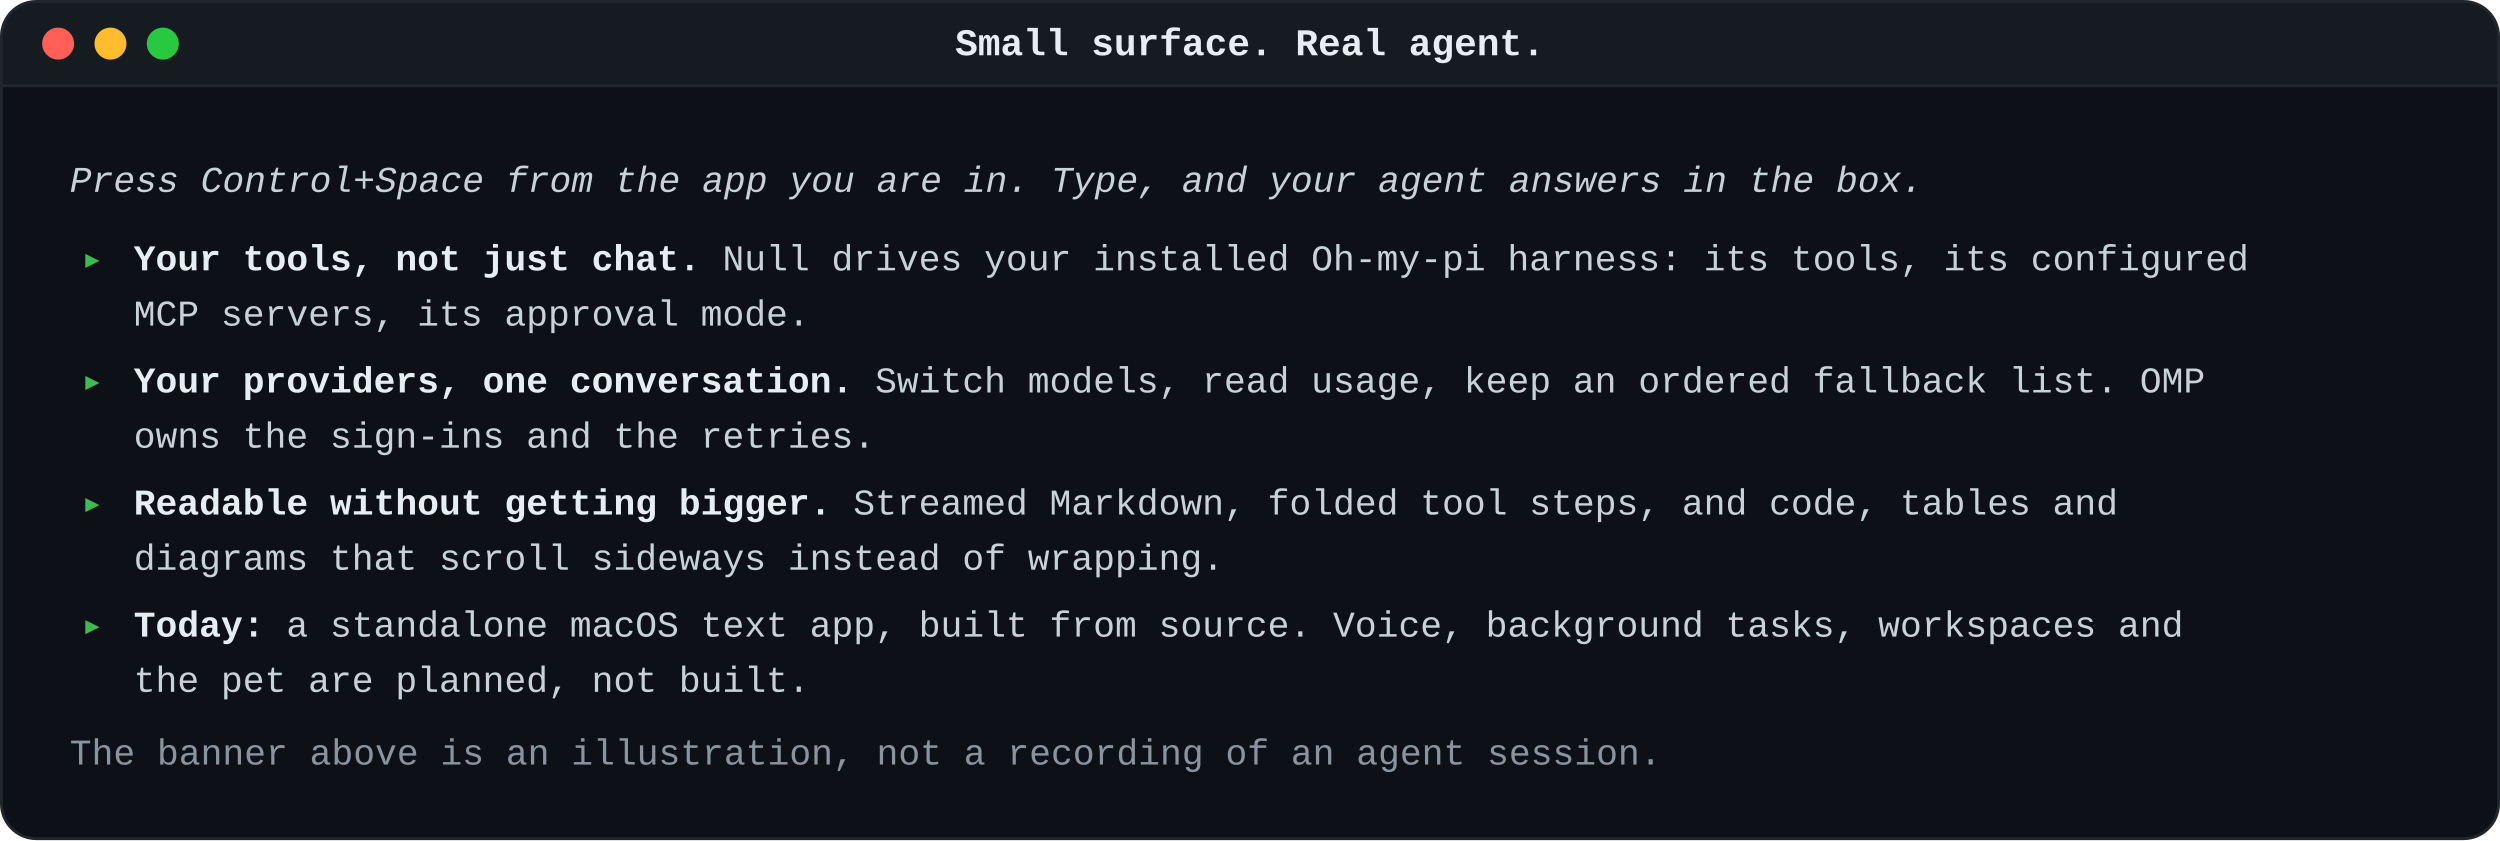
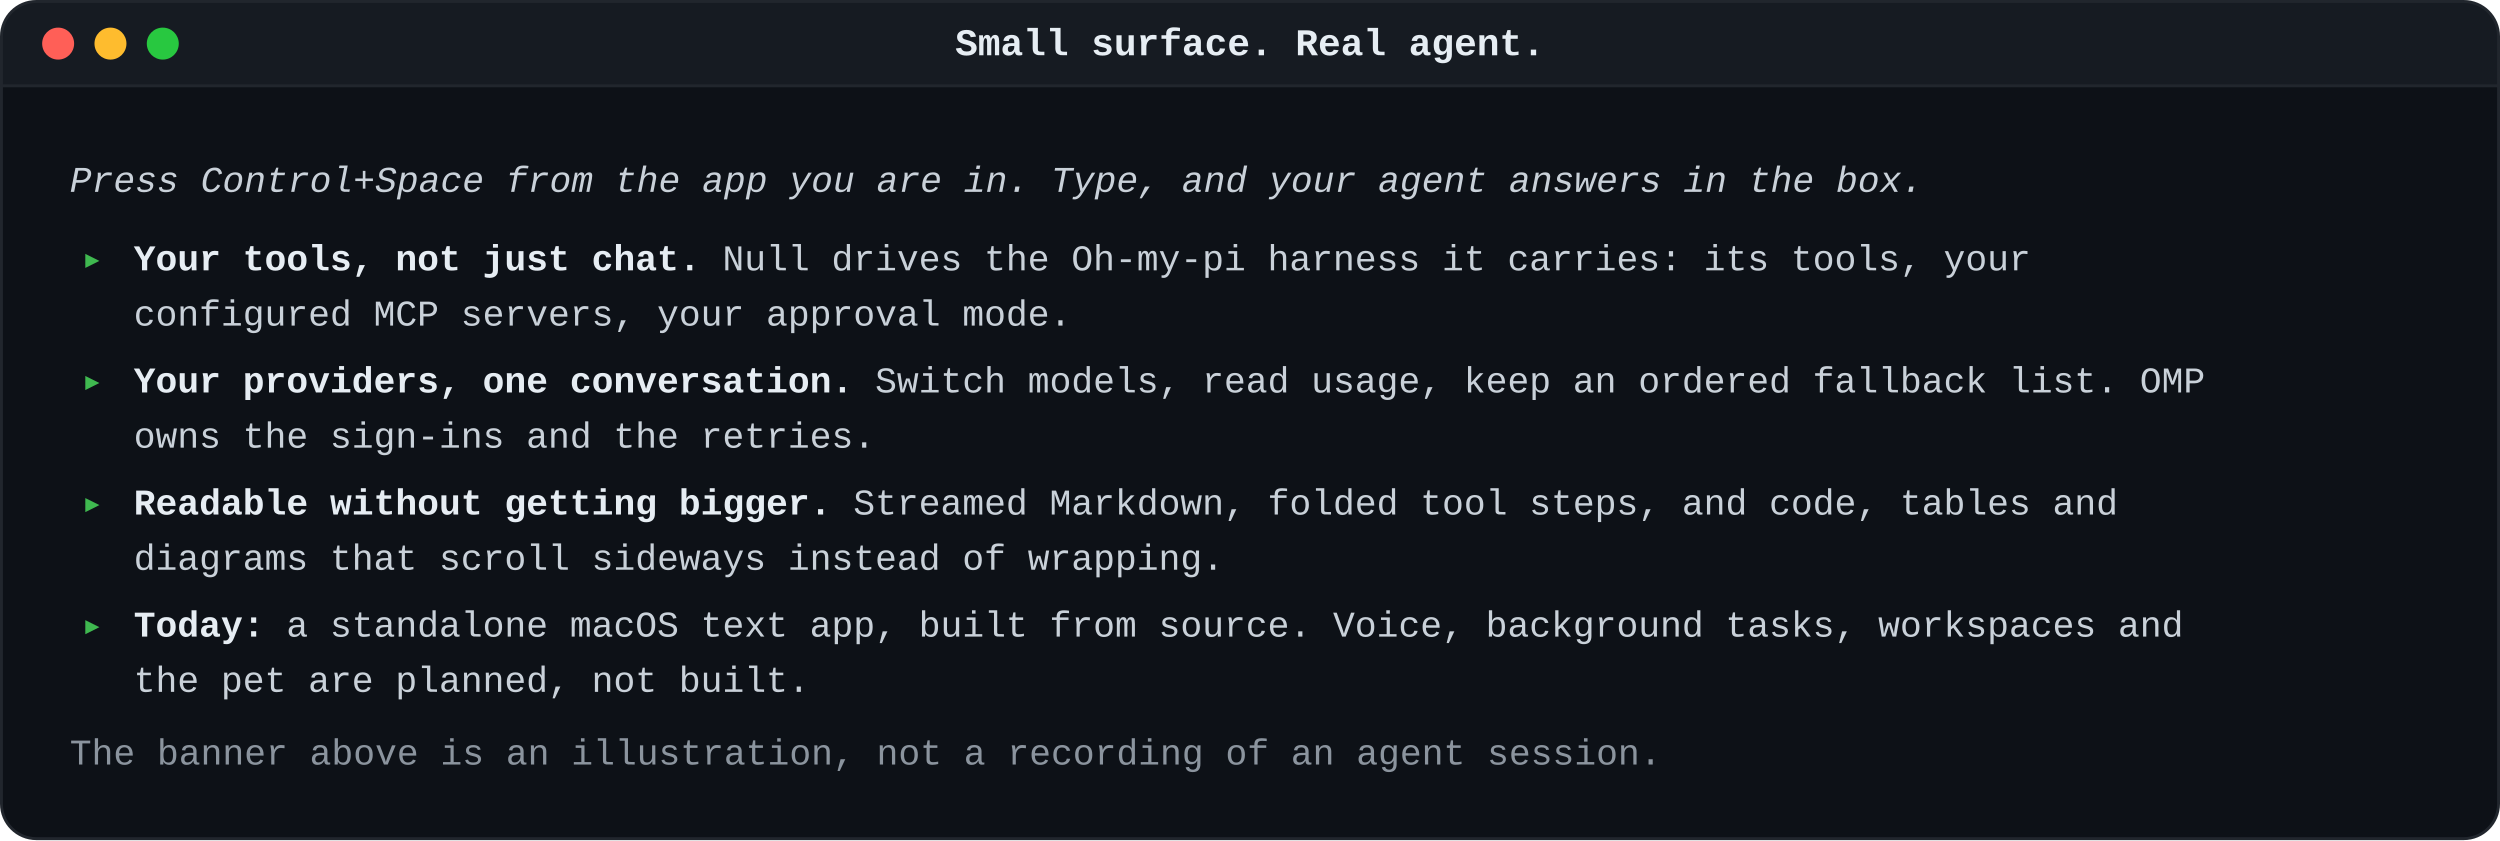
- <svg xmlns="http://www.w3.org/2000/svg" viewBox="0 0 860 289" width="860" height="289" fill="none" role="img" aria-label="Small surface. Real agent.. Press Control+Space from the app you are in. Type, and your agent answers in the box. Your tools, not just chat. Null drives your installed Oh-my-pi harness: its tools, its configured MCP servers, its approval mode. Your providers, one conversation. Switch models, read usage, keep an ordered fallback list. OMP owns the sign-ins and the retries. Readable without getting bigger. Streamed Markdown, folded tool steps, and code, tables and diagrams that scroll sideways instead of wrapping. Today: a standalone macOS text app, built from source. Voice, background tasks, workspaces and the pet are planned, not built. The banner above is an illustration, not a recording of an agent session.">
+ <svg xmlns="http://www.w3.org/2000/svg" viewBox="0 0 860 289" width="860" height="289" fill="none" role="img" aria-label="Small surface. Real agent.. Press Control+Space from the app you are in. Type, and your agent answers in the box. Your tools, not just chat. Null drives the Oh-my-pi harness it carries: its tools, your configured MCP servers, your approval mode. Your providers, one conversation. Switch models, read usage, keep an ordered fallback list. OMP owns the sign-ins and the retries. Readable without getting bigger. Streamed Markdown, folded tool steps, and code, tables and diagrams that scroll sideways instead of wrapping. Today: a standalone macOS text app, built from source. Voice, background tasks, workspaces and the pet are planned, not built. The banner above is an illustration, not a recording of an agent session.">
  <style>
    text { font-family: ui-monospace,SFMono-Regular,'SF Mono',Menlo,Consolas,'Liberation Mono',monospace; }
    .rise { animation: rise .35s ease-out both; }
    .fade { animation: fade .4s ease-out both; }
    .blink { animation: blink 1.1s steps(1) infinite; }
    @keyframes rise { from { opacity: 0; transform: translateY(4px); } }
    @keyframes fade { from { opacity: 0; } }
    @keyframes blink { 50% { opacity: 0; } }
    @keyframes hold { 0%, 99.9% { opacity: 1; } 100% { opacity: 0; } }
    @media (prefers-reduced-motion: reduce) { * { animation: none !important; } }
  </style>
  <clipPath id="win">
    <rect x="0.5" y="0.5" width="859" height="288" rx="12" />
  </clipPath>
  <g clip-path="url(#win)">
    <rect width="860" height="289" fill="#0D1117" />
    <rect width="860" height="30" fill="#161B22" />
    <path d="M0 29.5H860" stroke="#21262D" />
    <circle cx="20" cy="15.0" r="5.5" fill="#FF5F57" />
    <circle cx="38" cy="15.0" r="5.5" fill="#FEBC2E" />
    <circle cx="56" cy="15.0" r="5.5" fill="#28C840" />
    <text x="430.0" y="19.0" font-size="13" font-weight="600" fill="#E6EDF3" text-anchor="middle">Small surface. Real agent.</text>
    <text x="24" y="66.0" font-size="12.5" fill="#C9D1D9" font-style="italic">Press Control+Space from the app you are in. Type, and your agent answers in the box.</text>
    <text x="28" y="93.0" font-size="12.5" fill="#3FB950">▸</text>
    <text x="46" y="93.0" font-size="12.5" fill="#C9D1D9">
-       <tspan fill="#E6EDF3" font-weight="700">Your tools, not just chat.</tspan> Null drives your installed Oh-my-pi harness: its tools, its configured</text>
-     <text x="46" y="112.0" font-size="12.5" fill="#C9D1D9">MCP servers, its approval mode.</text>
+       <tspan fill="#E6EDF3" font-weight="700">Your tools, not just chat.</tspan> Null drives the Oh-my-pi harness it carries: its tools, your</text>
+     <text x="46" y="112.0" font-size="12.5" fill="#C9D1D9">configured MCP servers, your approval mode.</text>
    <text x="28" y="135.0" font-size="12.5" fill="#3FB950">▸</text>
    <text x="46" y="135.0" font-size="12.5" fill="#C9D1D9">
      <tspan fill="#E6EDF3" font-weight="700">Your providers, one conversation.</tspan> Switch models, read usage, keep an ordered fallback list. OMP</text>
    <text x="46" y="154.0" font-size="12.5" fill="#C9D1D9">owns the sign-ins and the retries.</text>
    <text x="28" y="177.0" font-size="12.5" fill="#3FB950">▸</text>
    <text x="46" y="177.0" font-size="12.5" fill="#C9D1D9">
      <tspan fill="#E6EDF3" font-weight="700">Readable without getting bigger.</tspan> Streamed Markdown, folded tool steps, and code, tables and</text>
    <text x="46" y="196.0" font-size="12.5" fill="#C9D1D9">diagrams that scroll sideways instead of wrapping.</text>
    <text x="28" y="219.0" font-size="12.5" fill="#3FB950">▸</text>
    <text x="46" y="219.0" font-size="12.5" fill="#C9D1D9">
      <tspan fill="#E6EDF3" font-weight="700">Today:</tspan> a standalone macOS text app, built from source. Voice, background tasks, workspaces and</text>
    <text x="46" y="238.0" font-size="12.5" fill="#C9D1D9">the pet are planned, not built.</text>
    <text x="24" y="263.0" font-size="12.5" fill="#8B949E">The banner above is an illustration, not a recording of an agent session.</text>
  </g>
  <rect x="0.5" y="0.5" width="859" height="288" rx="12" stroke="#21262D" />
</svg>
